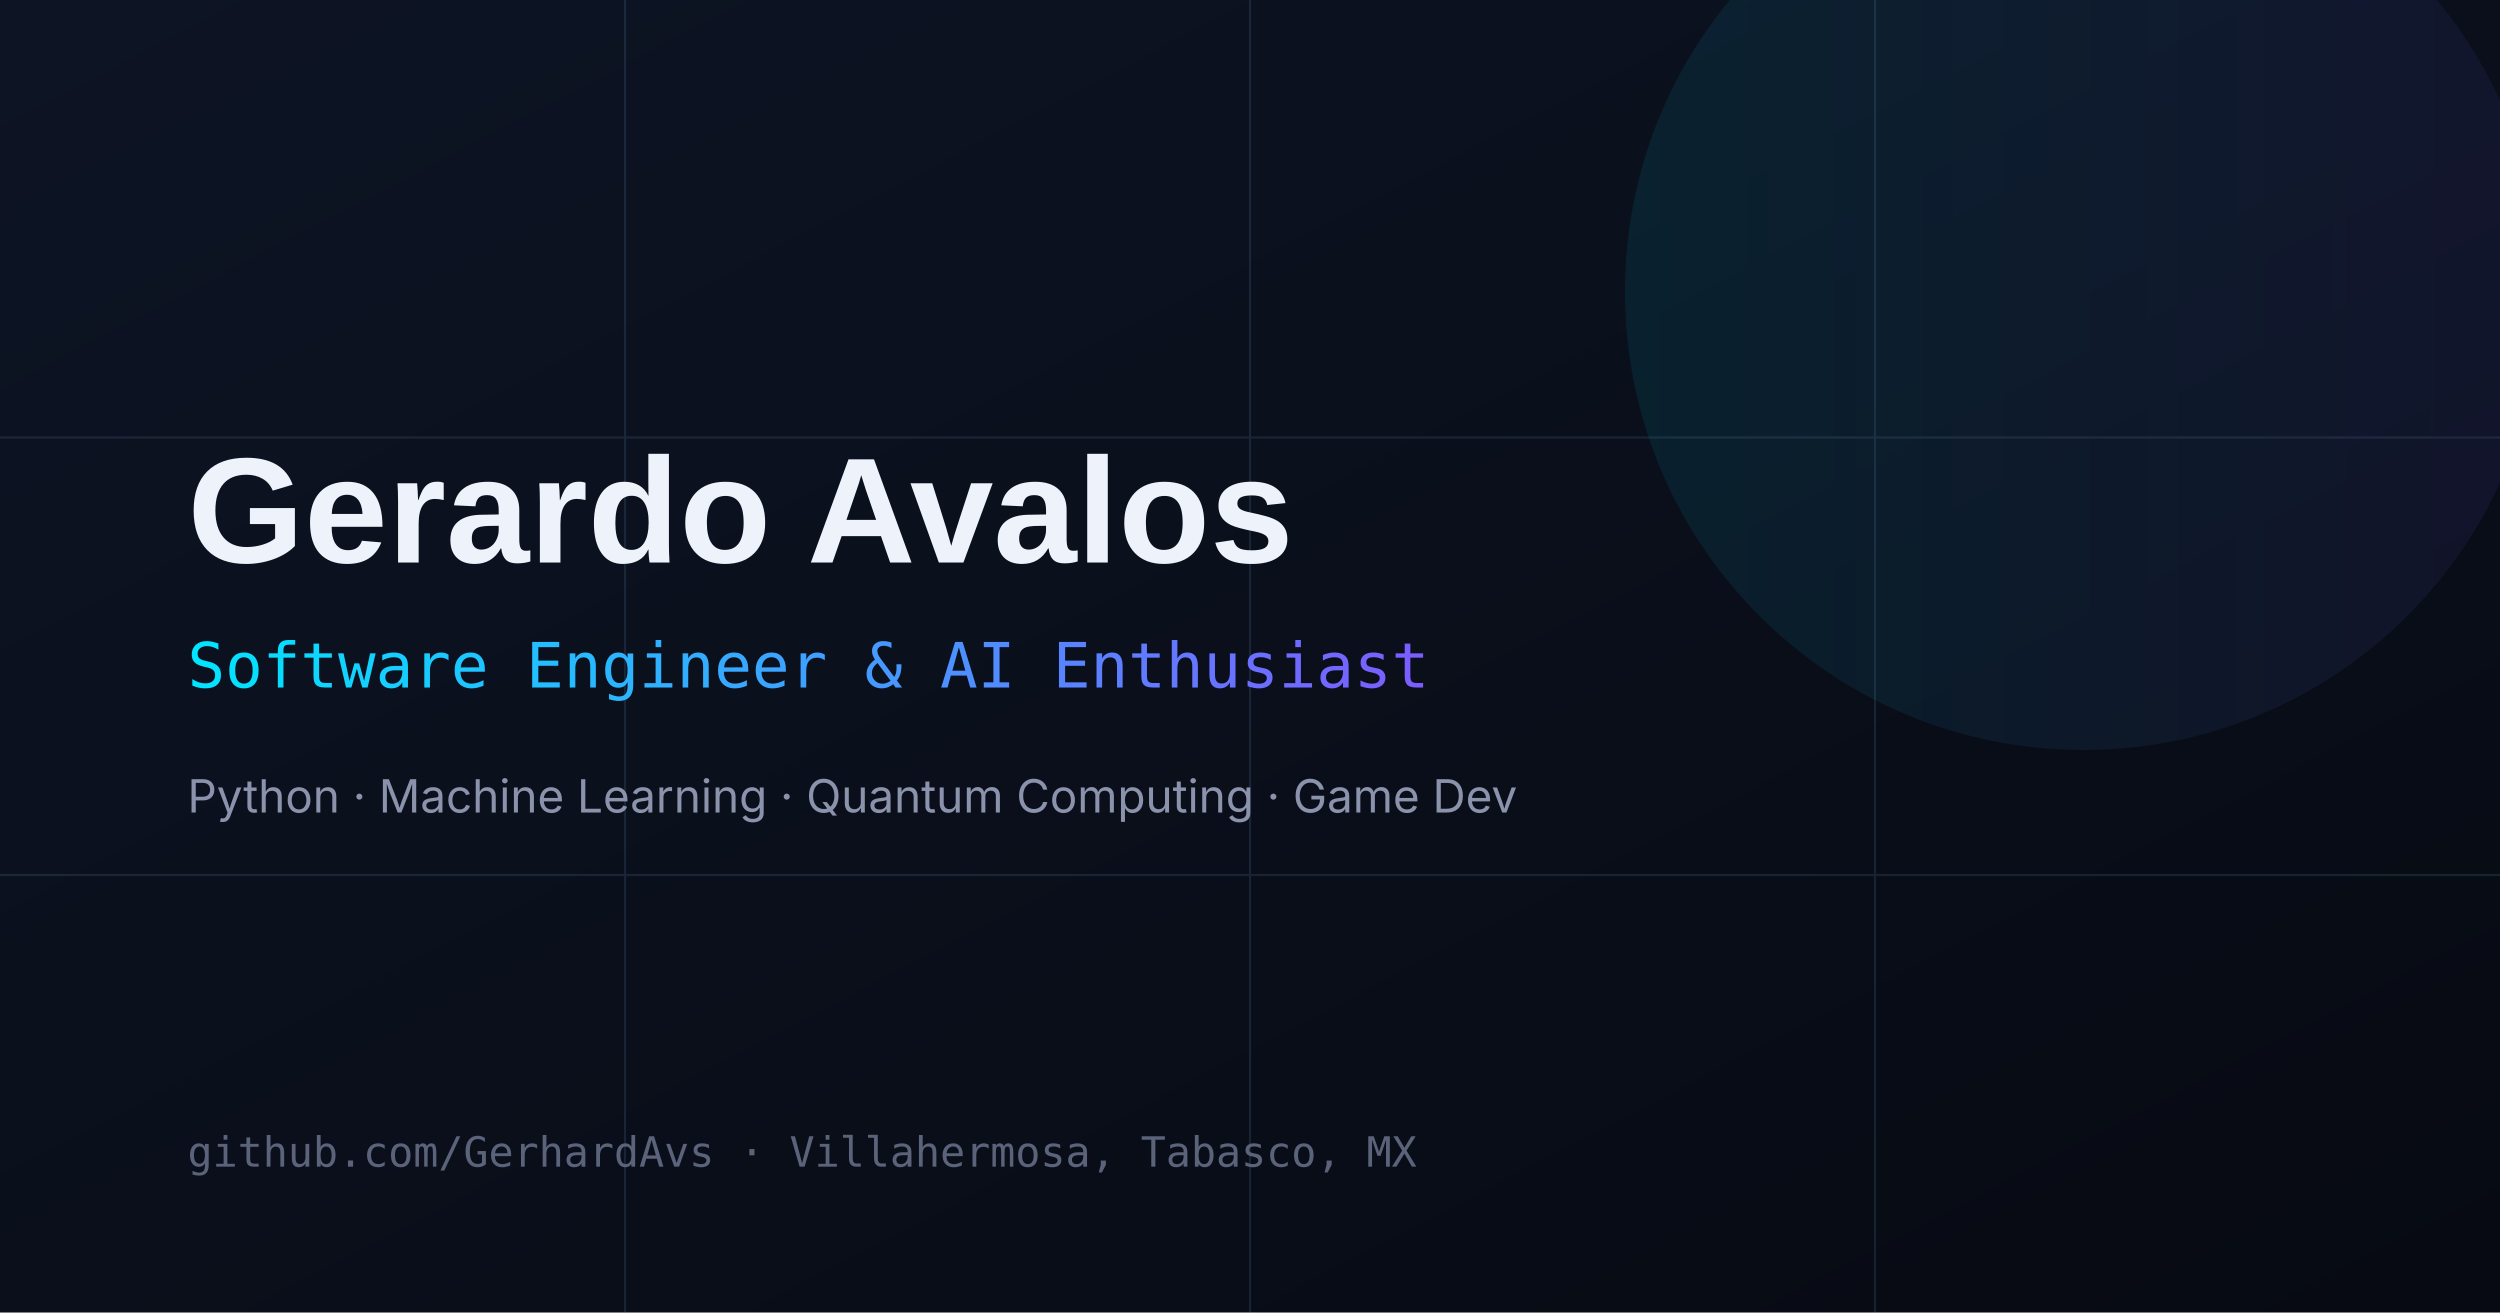
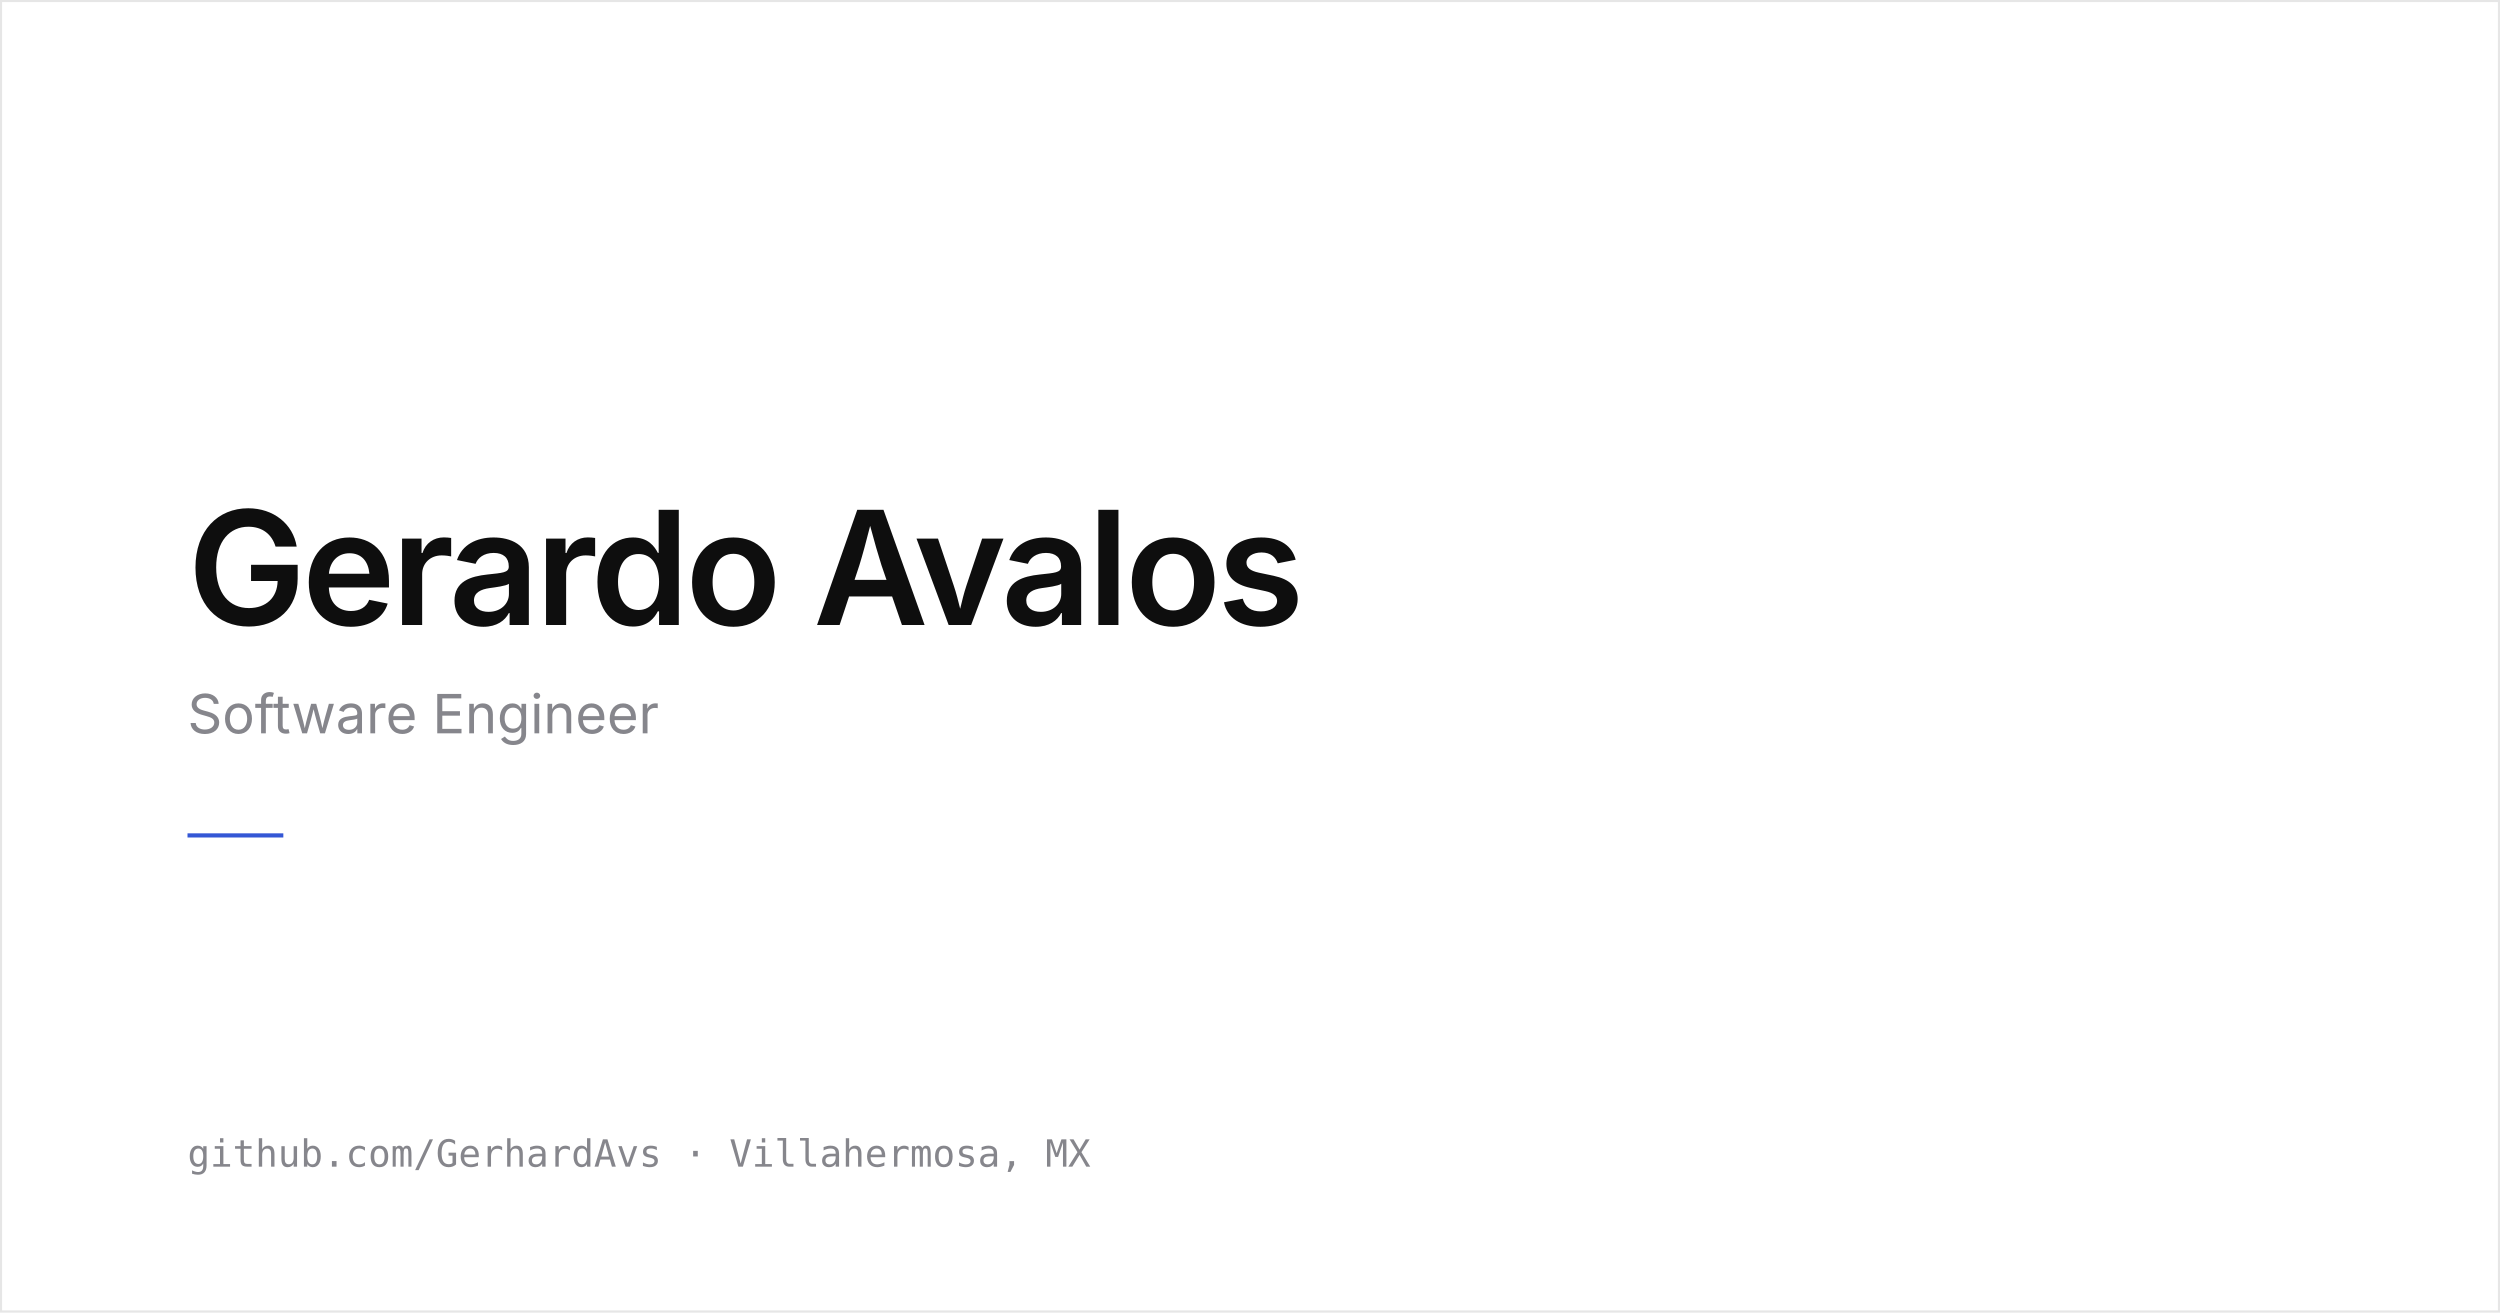
<svg xmlns="http://www.w3.org/2000/svg" viewBox="0 0 1200 630" role="img" aria-label="Gerardo Avalos — Software Engineer">
-   <defs>
-     <linearGradient id="ogbg" x1="0%" y1="0%" x2="100%" y2="100%">
-       <stop offset="0%" stop-color="#0d1424" />
-       <stop offset="100%" stop-color="#070a12" />
-     </linearGradient>
-     <linearGradient id="ogtext" x1="0%" y1="0%" x2="100%" y2="0%">
-       <stop offset="0%" stop-color="#00e5ff" />
-       <stop offset="100%" stop-color="#7c5cff" />
-     </linearGradient>
-   </defs>
-   <rect width="1200" height="630" fill="url(#ogbg)" />
-   <g opacity="0.12" stroke="#8cc8ff" stroke-width="1">
-     <line x1="0" y1="210" x2="1200" y2="210" />
-     <line x1="0" y1="420" x2="1200" y2="420" />
-     <line x1="300" y1="0" x2="300" y2="630" />
-     <line x1="600" y1="0" x2="600" y2="630" />
-     <line x1="900" y1="0" x2="900" y2="630" />
-   </g>
-   <circle cx="1000" cy="140" r="220" fill="url(#ogtext)" opacity="0.08" />
-   <text x="90" y="270" font-family="'Space Grotesk', Arial, sans-serif" font-size="72" font-weight="700" fill="#eef2fb">Gerardo Avalos</text>
-   <text x="90" y="330" font-family="'JetBrains Mono', monospace" font-size="30" fill="url(#ogtext)">Software Engineer &amp; AI Enthusiast</text>
-   <text x="90" y="390" font-family="'Inter', Arial, sans-serif" font-size="22" fill="#8a93ab">Python · Machine Learning · Quantum Computing · Game Dev</text>
-   <text x="90" y="560" font-family="'JetBrains Mono', monospace" font-size="20" fill="#5b637a">github.com/GerhardAvs · Villahermosa, Tabasco, MX</text>
+   <rect width="1200" height="630" fill="#ffffff" />
+   <rect x="0.5" y="0.5" width="1199" height="629" fill="none" stroke="#e6e6e6" />
+   <text x="90" y="300" font-family="Inter, Arial, sans-serif" font-size="76" font-weight="600" fill="#0e0e0e" letter-spacing="-2">Gerardo Avalos</text>
+   <text x="90" y="352" font-family="Inter, Arial, sans-serif" font-size="26" fill="#86868c">Software Engineer</text>
+   <rect x="90" y="400" width="46" height="2" fill="#3457d5" />
+   <text x="90" y="560" font-family="'JetBrains Mono', monospace" font-size="18" fill="#86868c">github.com/GerhardAvs · Villahermosa, MX</text>
</svg>
